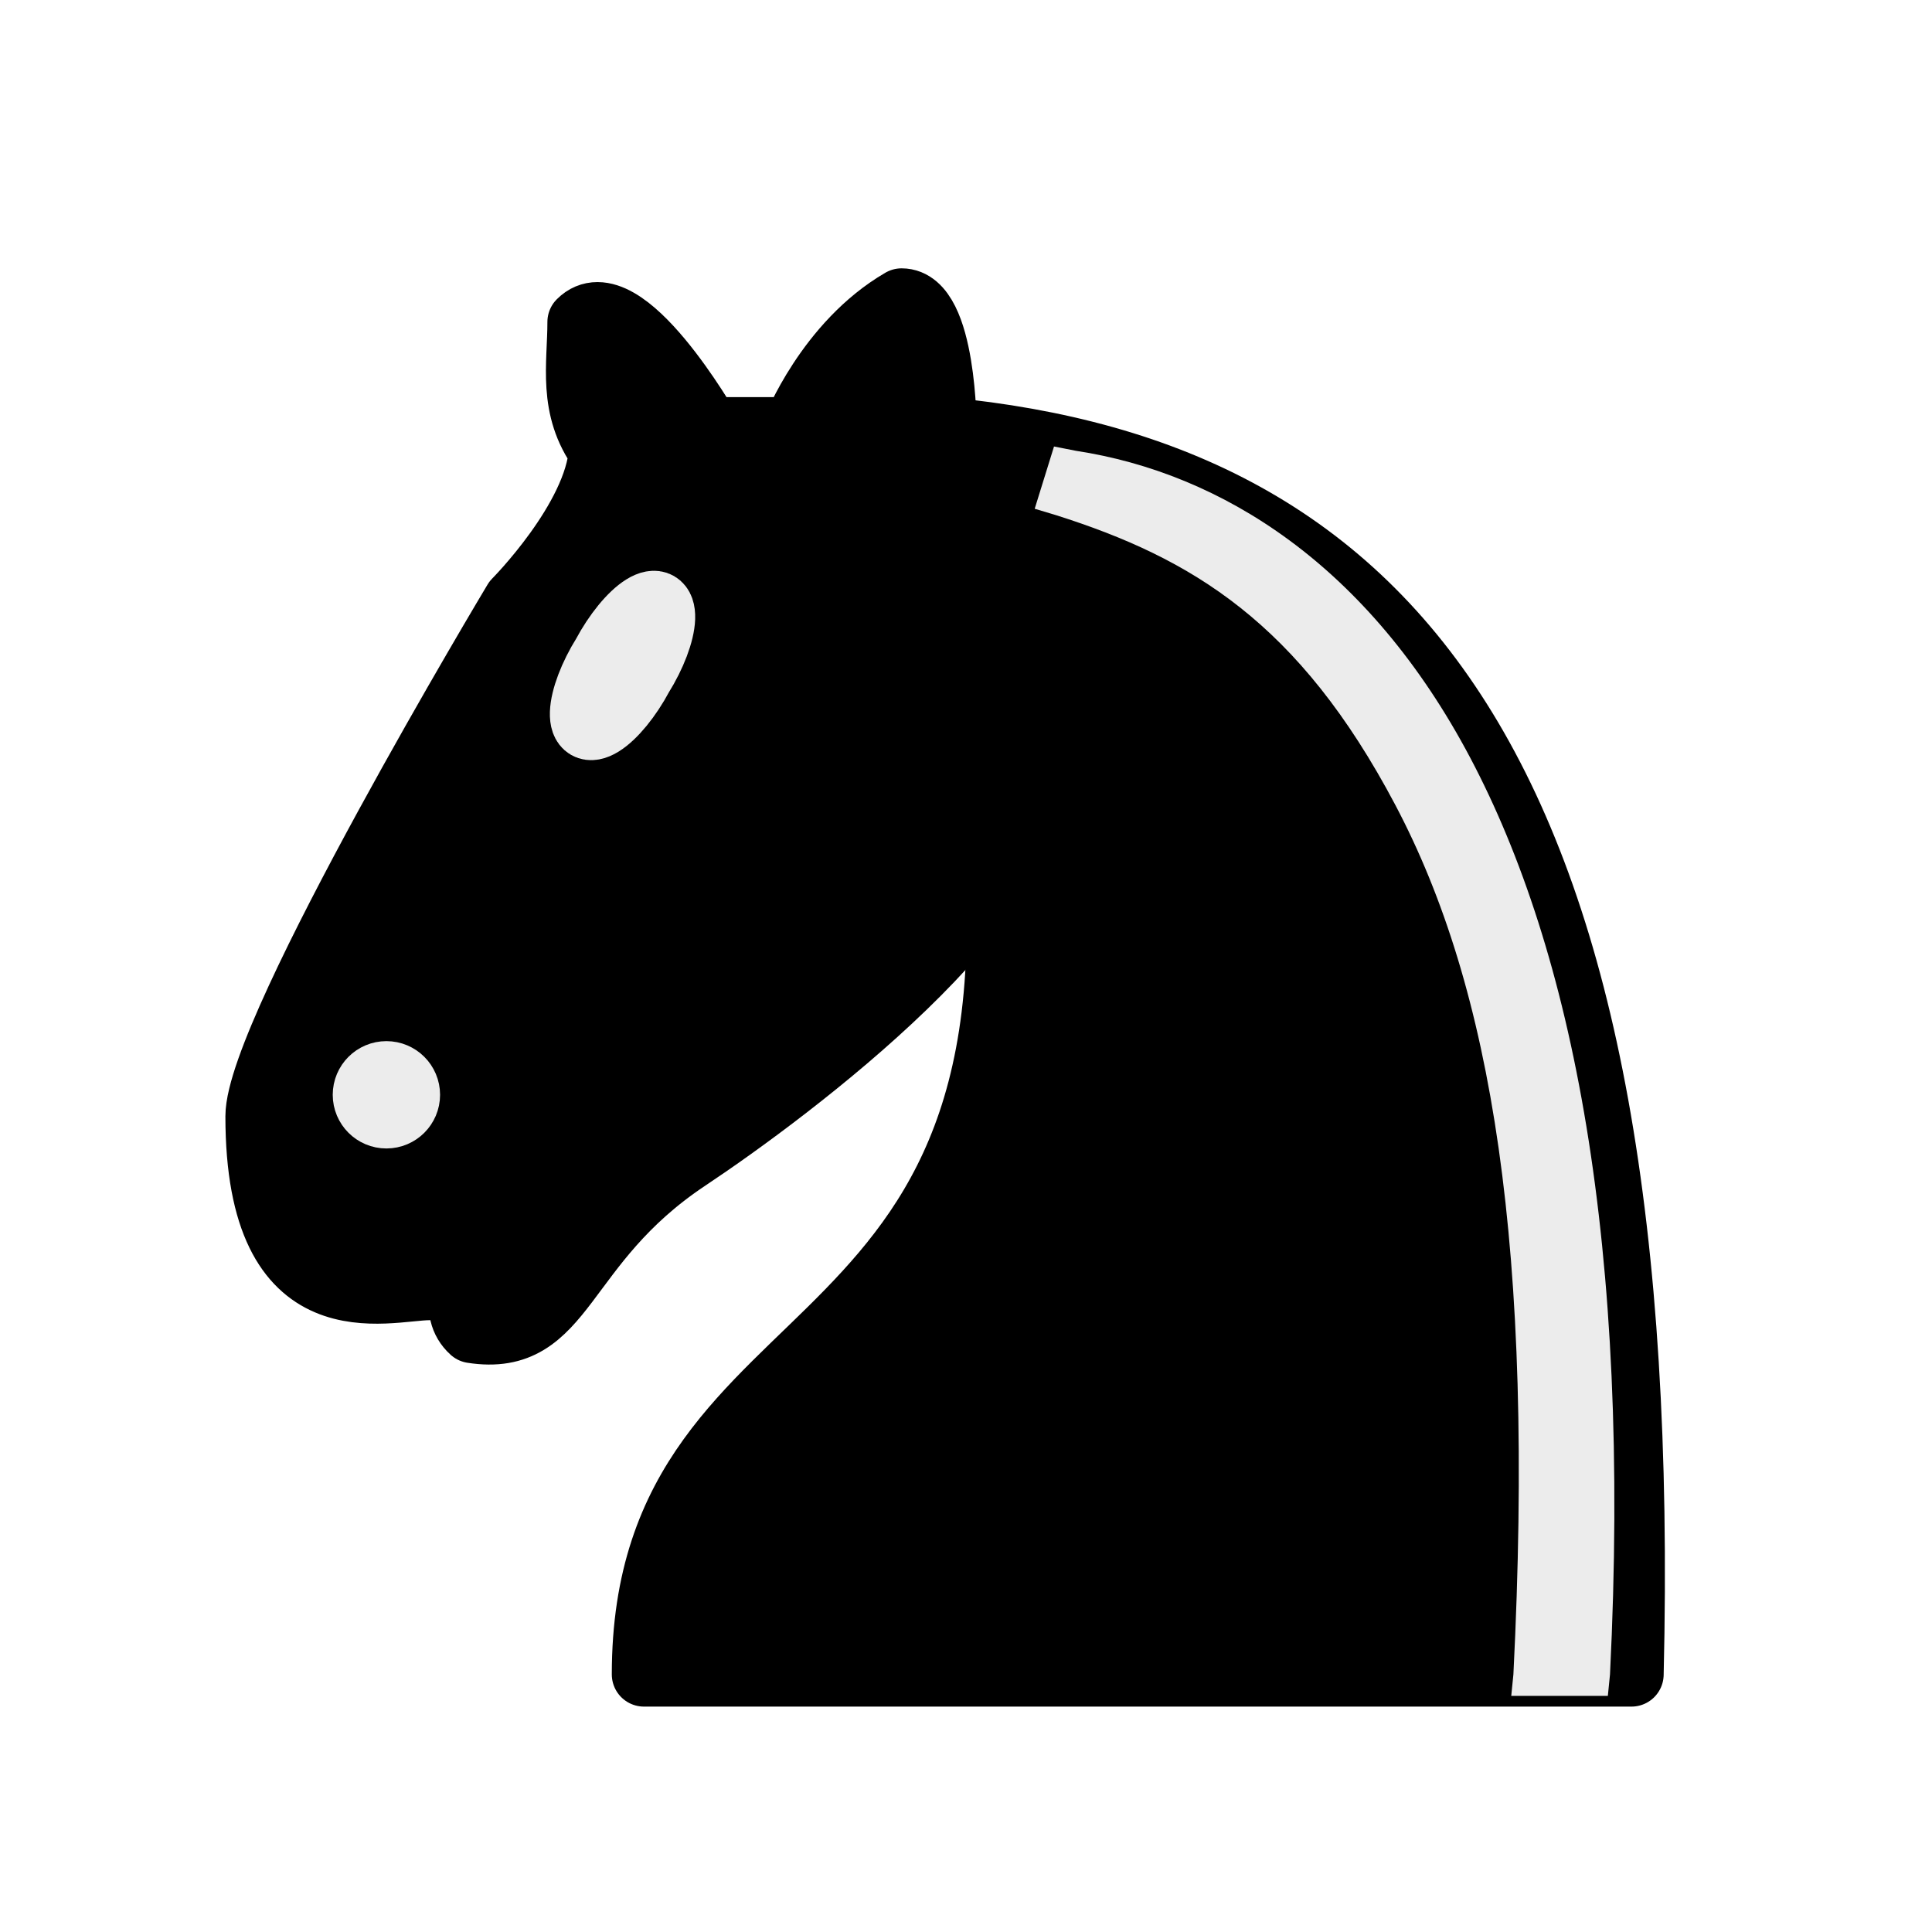
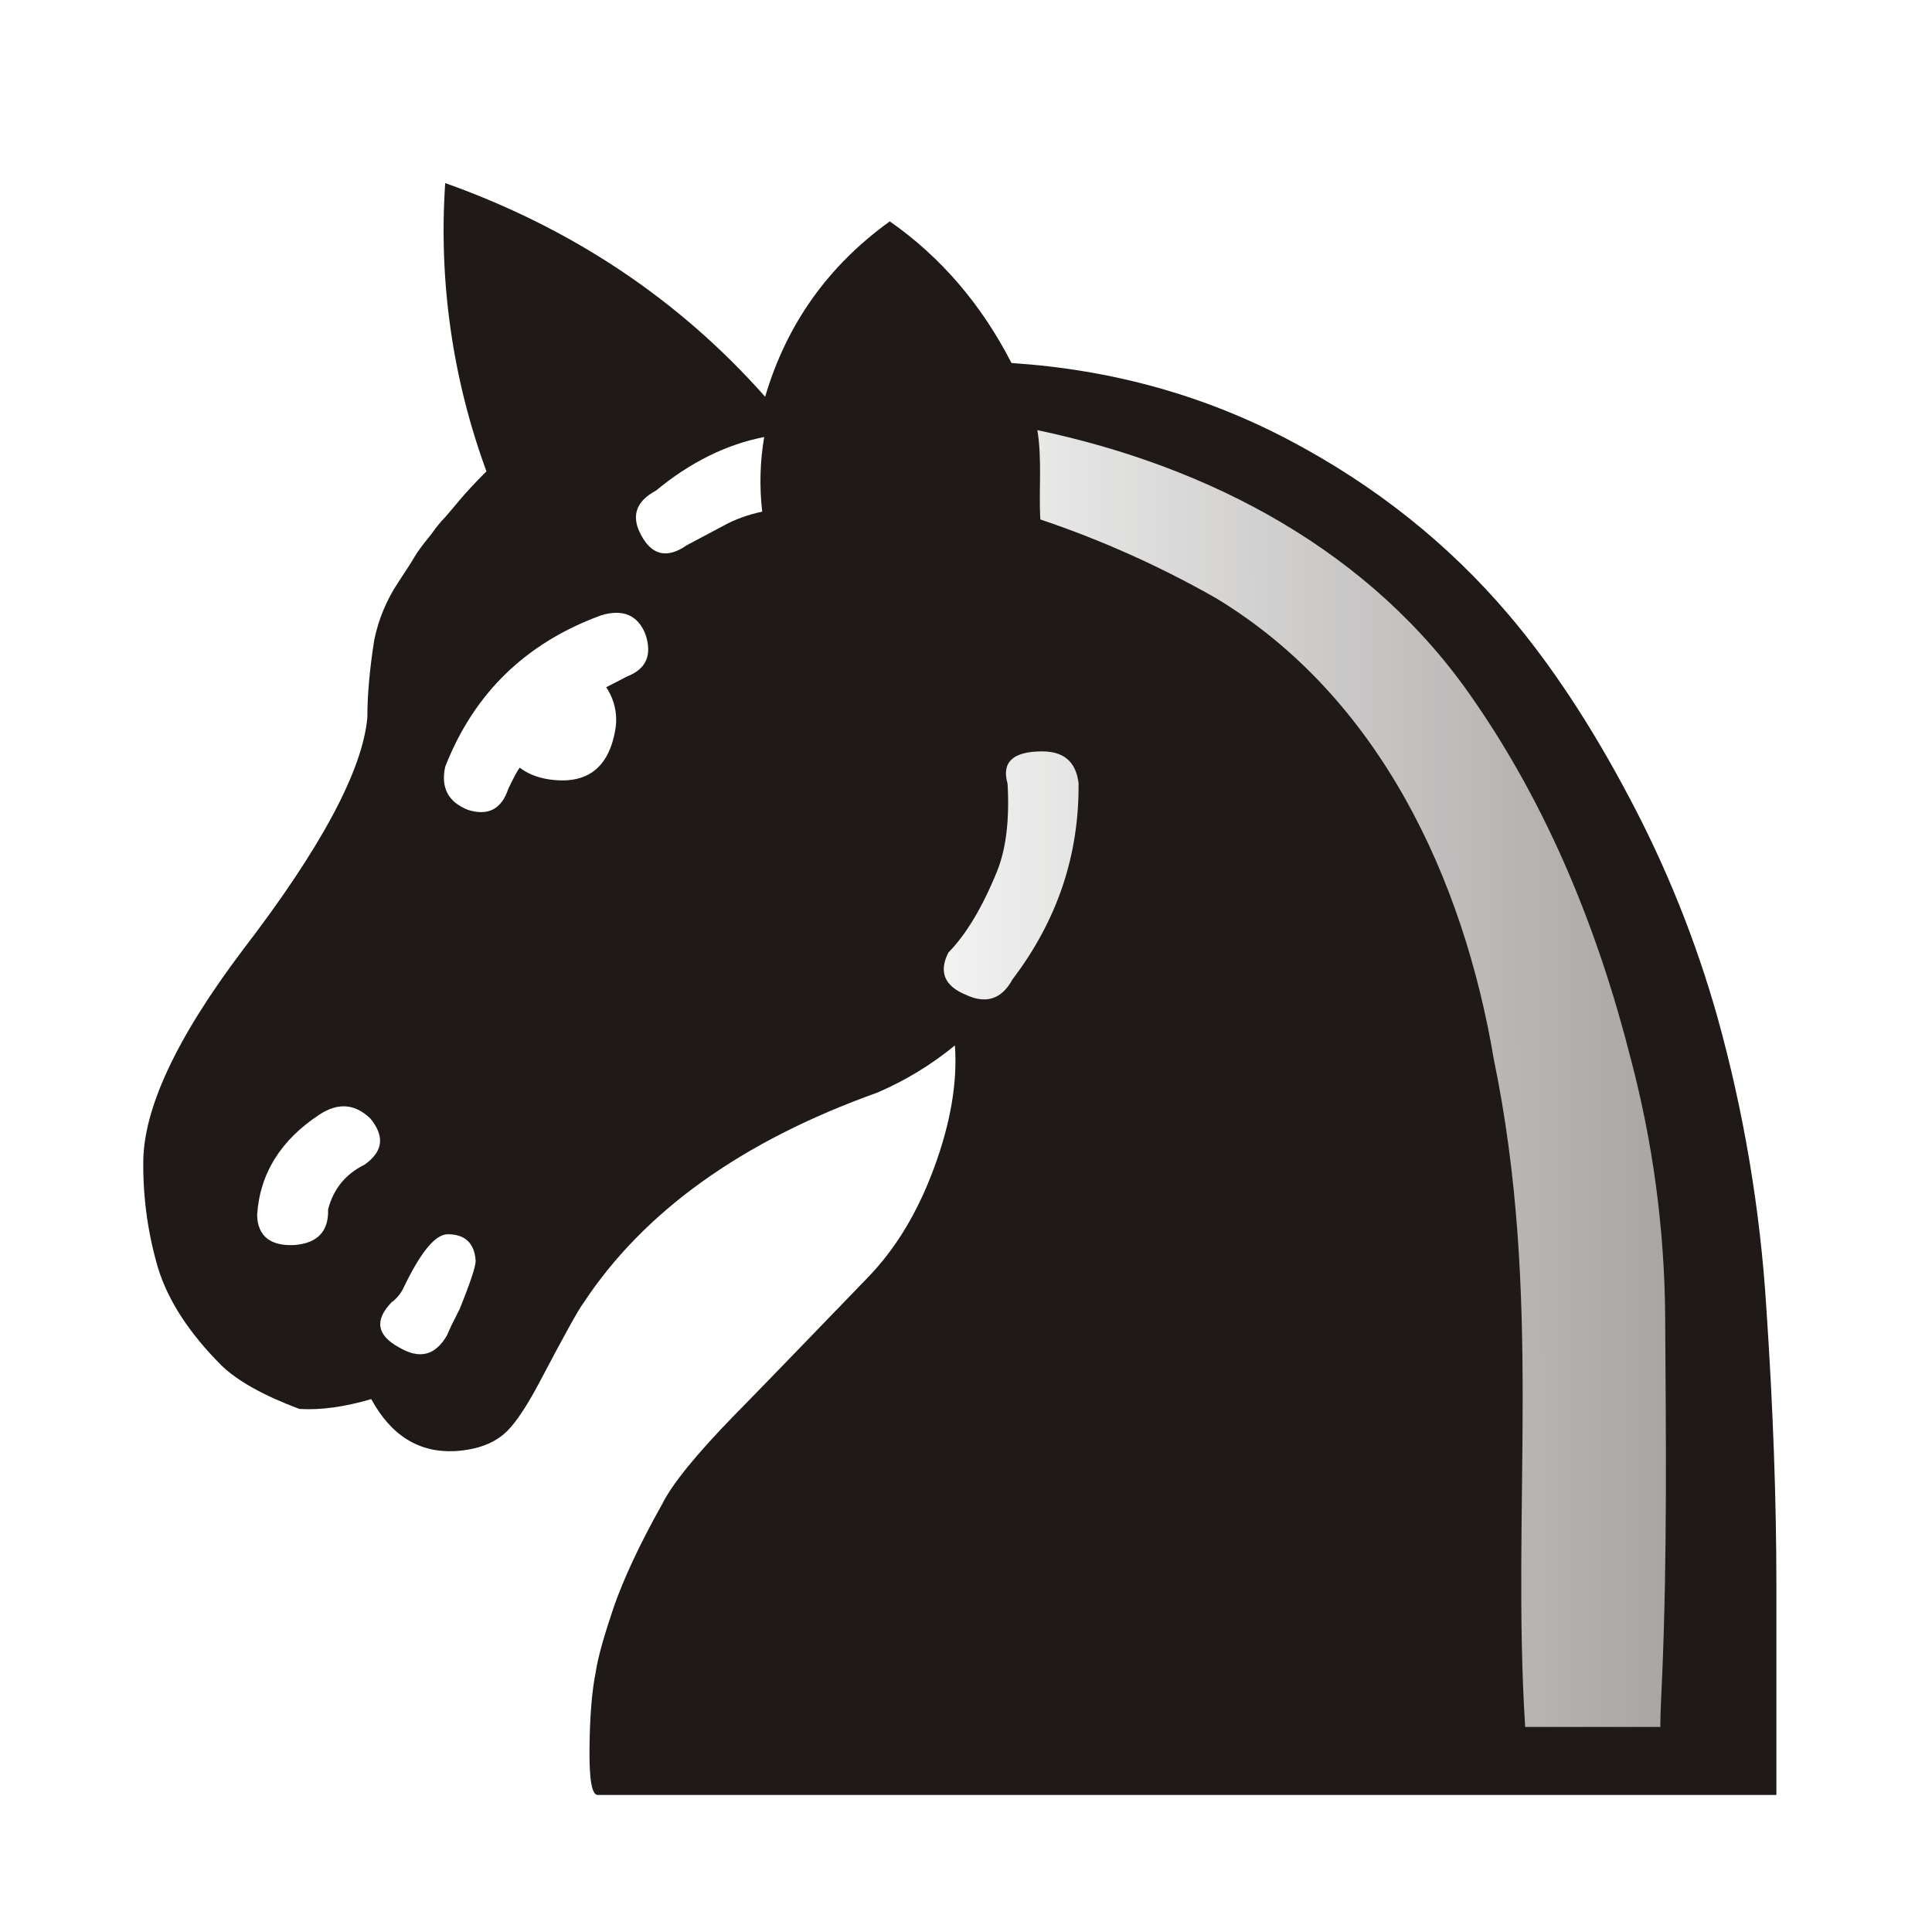
- <svg xmlns="http://www.w3.org/2000/svg" viewBox="0 0 45 45">
-   <g fill="none" fill-rule="evenodd" stroke="#000" stroke-linecap="round" stroke-linejoin="round" stroke-width="1.5">
-     <path fill="#000" d="M22 10c10.5 1 16.5 8 16 29H15c0-9 10-6.5 8-21" />
-     <path fill="#000" d="M24 18c.38 2.91-5.55 7.37-8 9-3 2-2.82 4.34-5 4-1.04-.94 1.41-3.04 0-3-1 0 .19 1.23-1 2-1 0-4 1-4-4 0-2 6-12 6-12s1.89-1.9 2-3.5c-.73-1-.5-2-.5-3 1-1 3 2.5 3 2.5h2s.78-2 2.5-3c1 0 1 3 1 3" />
-     <path fill="#ececec" stroke="#ececec" d="M9.5 25.5a.5.5 0 1 1-1 0 .5.5 0 1 1 1 0zm5.43-9.75a.5 1.5 30 1 1-.86-.5.5 1.5 30 1 1 .86.5z" />
-     <path fill="#ececec" stroke="none" d="m24.55 10.4-.45 1.45.5.15c3.15 1 5.65 2.49 7.9 6.75S35.75 29.06 35.25 39l-.05.5h2.25l.05-.5c.5-10.06-.88-16.85-3.25-21.34-2.37-4.49-5.79-6.64-9.19-7.16l-.51-.1z" />
-   </g>
+ <svg xmlns="http://www.w3.org/2000/svg" width="50mm" height="50mm" fill-rule="evenodd" clip-rule="evenodd" image-rendering="optimizeQuality" shape-rendering="geometricPrecision" text-rendering="geometricPrecision" viewBox="0 0 50 50">
+   <linearGradient id="a" x1="21.253" x2="77.641" y1="37.592" y2="37.469" gradientUnits="userSpaceOnUse">
+     <stop offset="0" stop-color="#fff" />
+     <stop offset="1" stop-color="#fff" stop-opacity="0" />
+   </linearGradient>
+   <path fill="#1f1a17" d="M26.178 9.395c2.6.17 5.004.838 7.222 2.015 2.21 1.169 4.098 2.676 5.656 4.513 1.092 1.287 2.117 2.845 3.082 4.665a28.684 28.684 0 0 1 2.32 5.774 36.511 36.511 0 0 1 1.253 7.46c.177 2.599.262 5.012.262 7.23v5.402H15.468c-.153 0-.22-.407-.212-1.21.009-.814.06-1.466.16-1.965.06-.398.221-.957.467-1.685.254-.728.66-1.609 1.244-2.65.263-.534.89-1.304 1.88-2.32.999-1.016 2.133-2.201 3.429-3.539.745-.762 1.32-1.719 1.744-2.879.423-1.151.601-2.201.533-3.15a8.37 8.37 0 0 1-2.006 1.22c-3.505 1.253-6.045 3.073-7.612 5.452-.118.153-.49.822-1.117 2.015-.33.627-.618 1.059-.847 1.287-.313.314-.77.491-1.363.525-.923.043-1.643-.398-2.16-1.346-.693.203-1.312.288-1.862.254-.923-.347-1.592-.72-2.006-1.117-.847-.847-1.389-1.685-1.651-2.532a9.43 9.43 0 0 1-.381-2.726c0-1.389.855-3.226 2.582-5.512 2.015-2.625 3.09-4.631 3.217-6.003 0-.593.06-1.261.178-2.007a4.198 4.198 0 0 1 .618-1.49c.22-.33.364-.558.432-.677.076-.127.212-.313.415-.559.144-.203.27-.355.372-.457.093-.11.22-.254.373-.44.178-.212.406-.457.694-.745a18.06 18.06 0 0 1-1.067-7.46c3.285 1.169 6.054 3.015 8.28 5.53.551-1.872 1.626-3.387 3.226-4.539 1.321.923 2.371 2.15 3.15 3.666" />
+   <path fill="url(#a)" d="m15.688 17.786.542-.28c.5-.194.652-.559.474-1.092-.195-.491-.576-.66-1.143-.491-1.947.711-3.294 2.015-4.039 3.92-.118.542.076.914.593 1.118.516.16.864-.017 1.041-.55.136-.28.229-.466.297-.543.186.144.423.246.72.297 1.007.16 1.6-.28 1.76-1.338a1.498 1.498 0 0 0-.245-1.041M11.573 34.55c.06-.153.17-.373.322-.67.28-.693.415-1.108.415-1.244-.026-.457-.271-.694-.72-.694-.33 0-.711.474-1.16 1.414a.97.97 0 0 1-.296.347c-.449.466-.381.855.194 1.168.534.314.94.212 1.245-.321m14.63-9.204c1.16-1.524 1.728-3.217 1.71-5.08-.067-.55-.38-.82-.94-.82-.761 0-1.057.279-.897.837.051.915-.033 1.668-.27 2.261-.382.94-.805 1.643-1.262 2.108-.254.5-.102.864.449 1.092.525.246.931.119 1.21-.398M19.726 13.24a6.798 6.798 0 0 1 .051-1.93c-.99.194-1.922.66-2.802 1.388-.525.28-.652.67-.373 1.169.28.508.67.592 1.169.245.347-.186.669-.355.956-.508.288-.16.618-.28 1-.364zm23.25 31.454c-.017 0 0-.449.042-1.346.131-3.108.096-6.221.076-9.33a26.837 26.837 0 0 0-.889-6.613c-.84-3.31-2.124-6.485-4.072-9.297-2.634-3.845-6.814-6.033-11.286-6.976.126.766.033 1.54.076 2.311a25.82 25.82 0 0 1 4.538 2.032c4.241 2.555 6.414 7.276 7.197 11.93 1.272 6.154.453 11.557.813 17.289zM9.439 30.139c.475-.34.525-.729.144-1.194-.398-.381-.83-.415-1.312-.102-1.007.66-1.55 1.533-1.617 2.608.017.542.347.804.974.77.592-.05.88-.355.863-.922.136-.525.449-.915.948-1.16" />
</svg>
